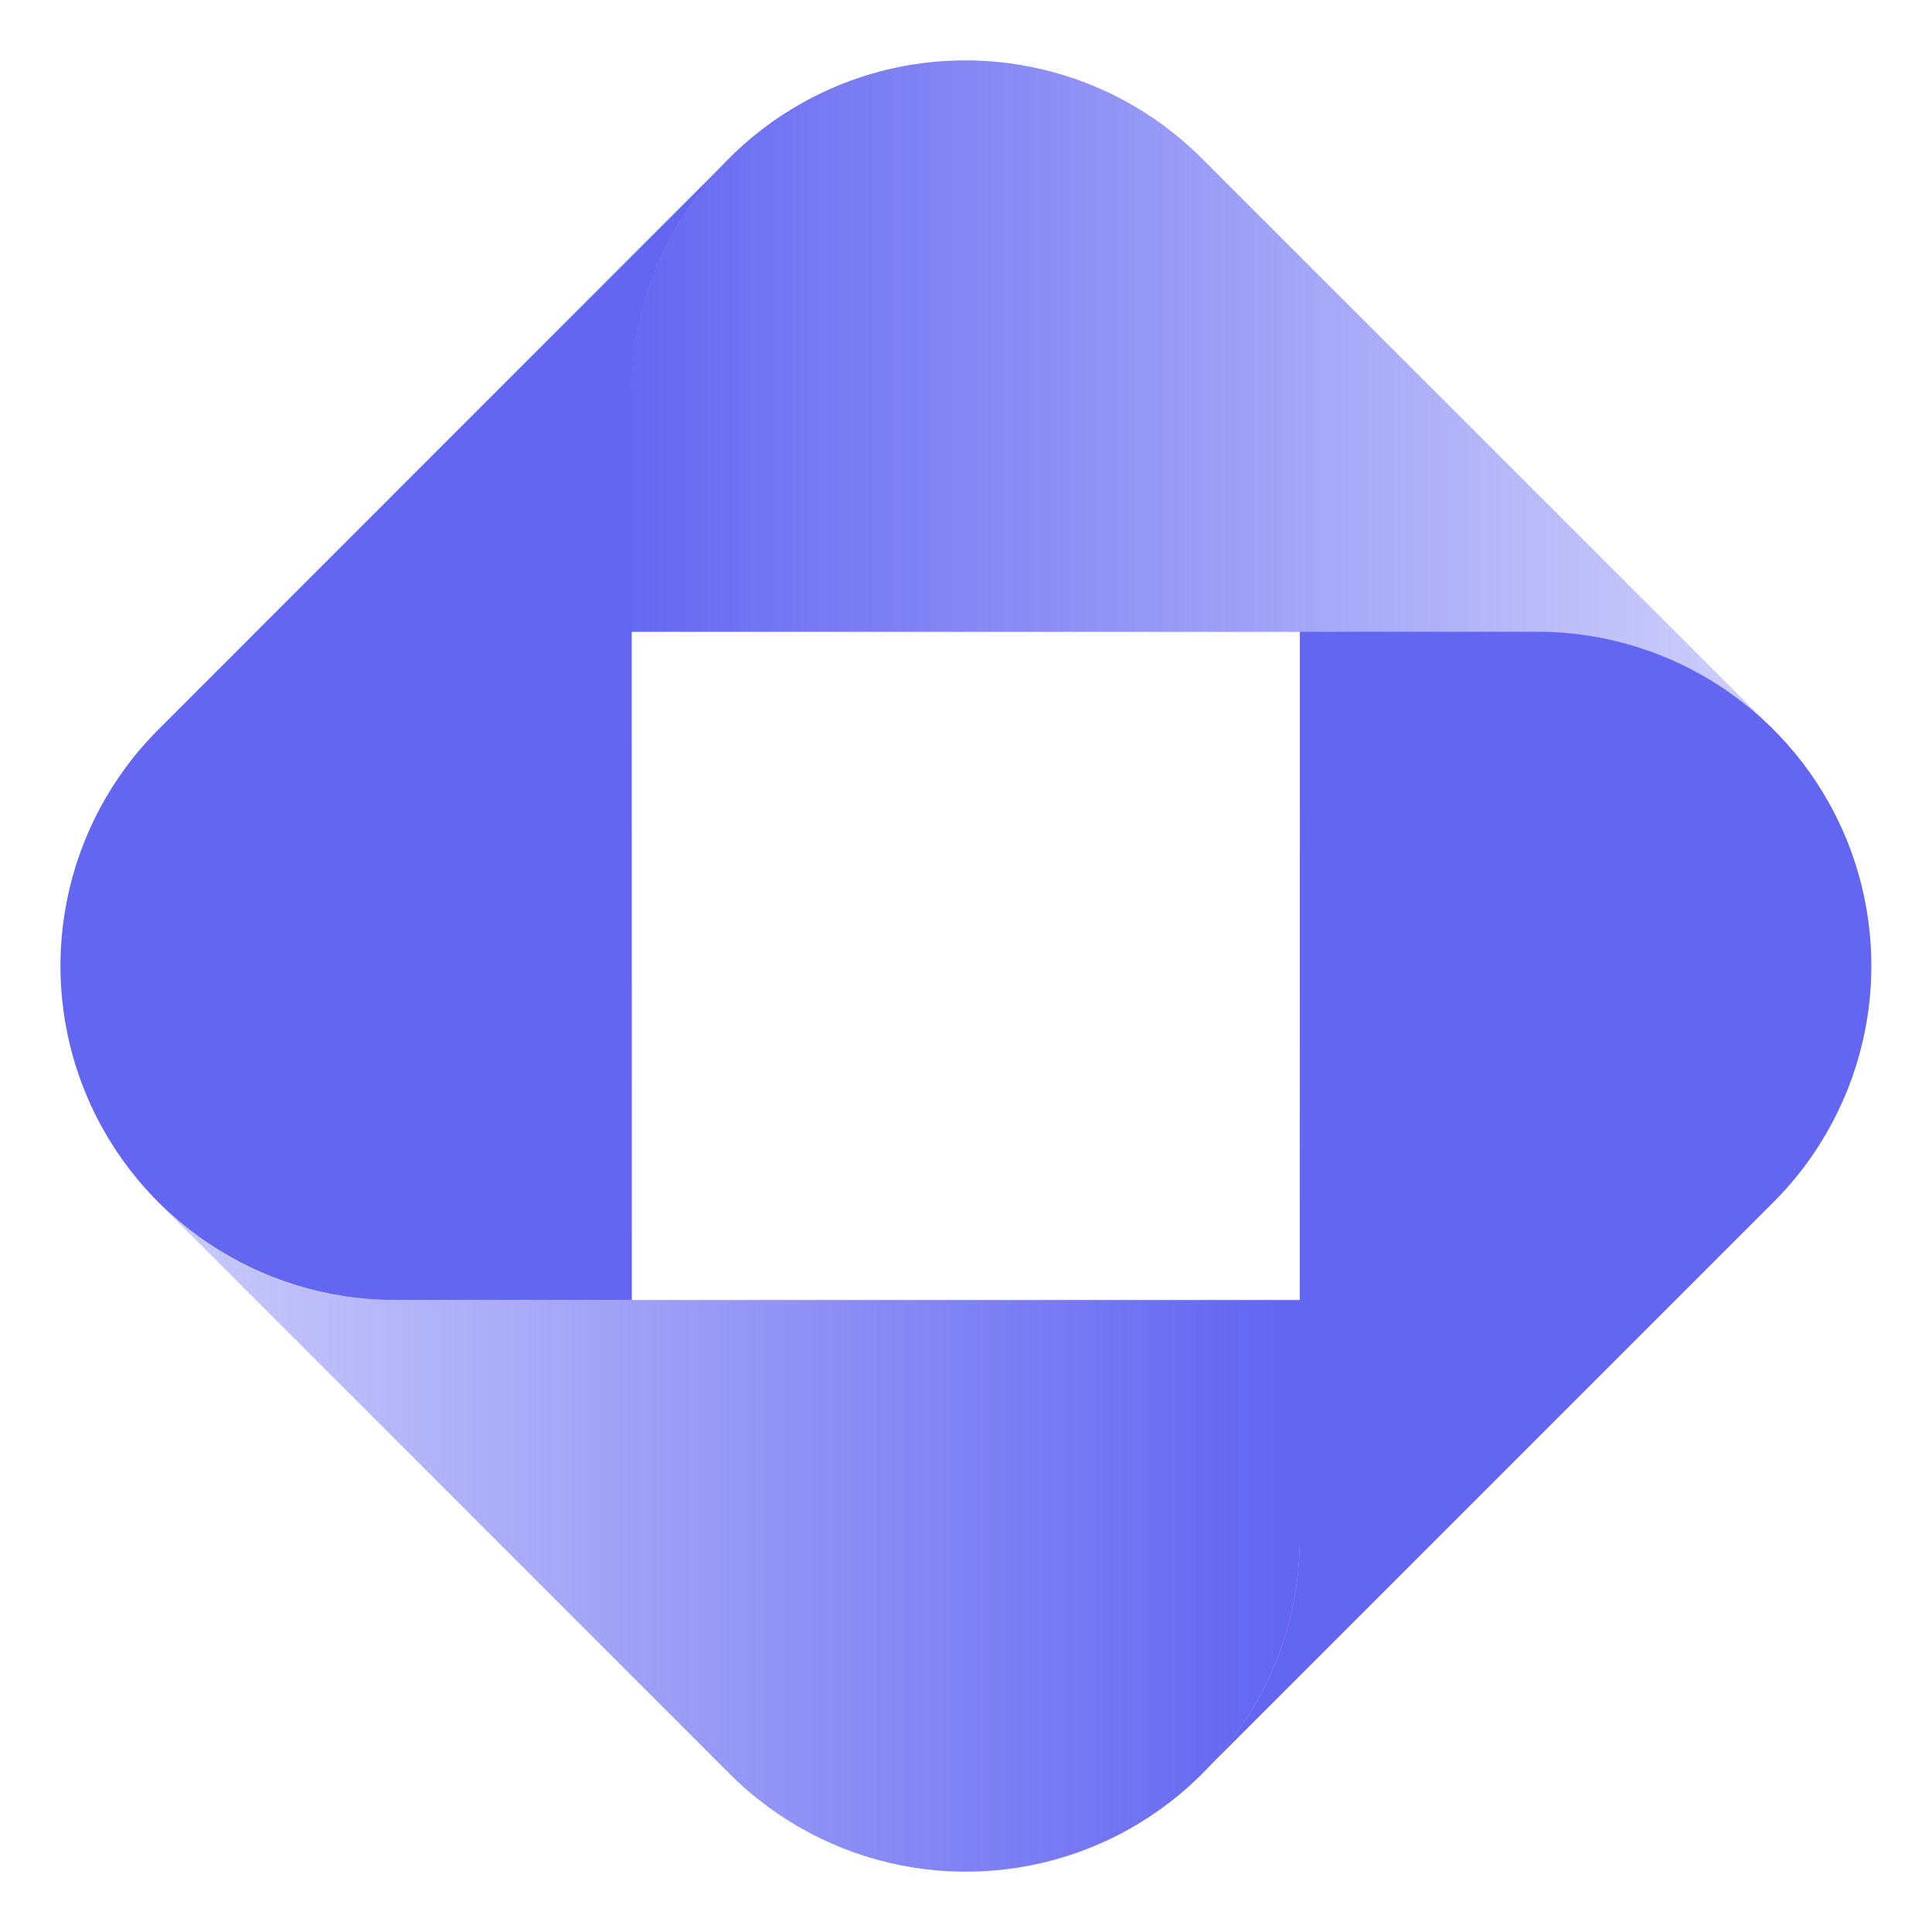
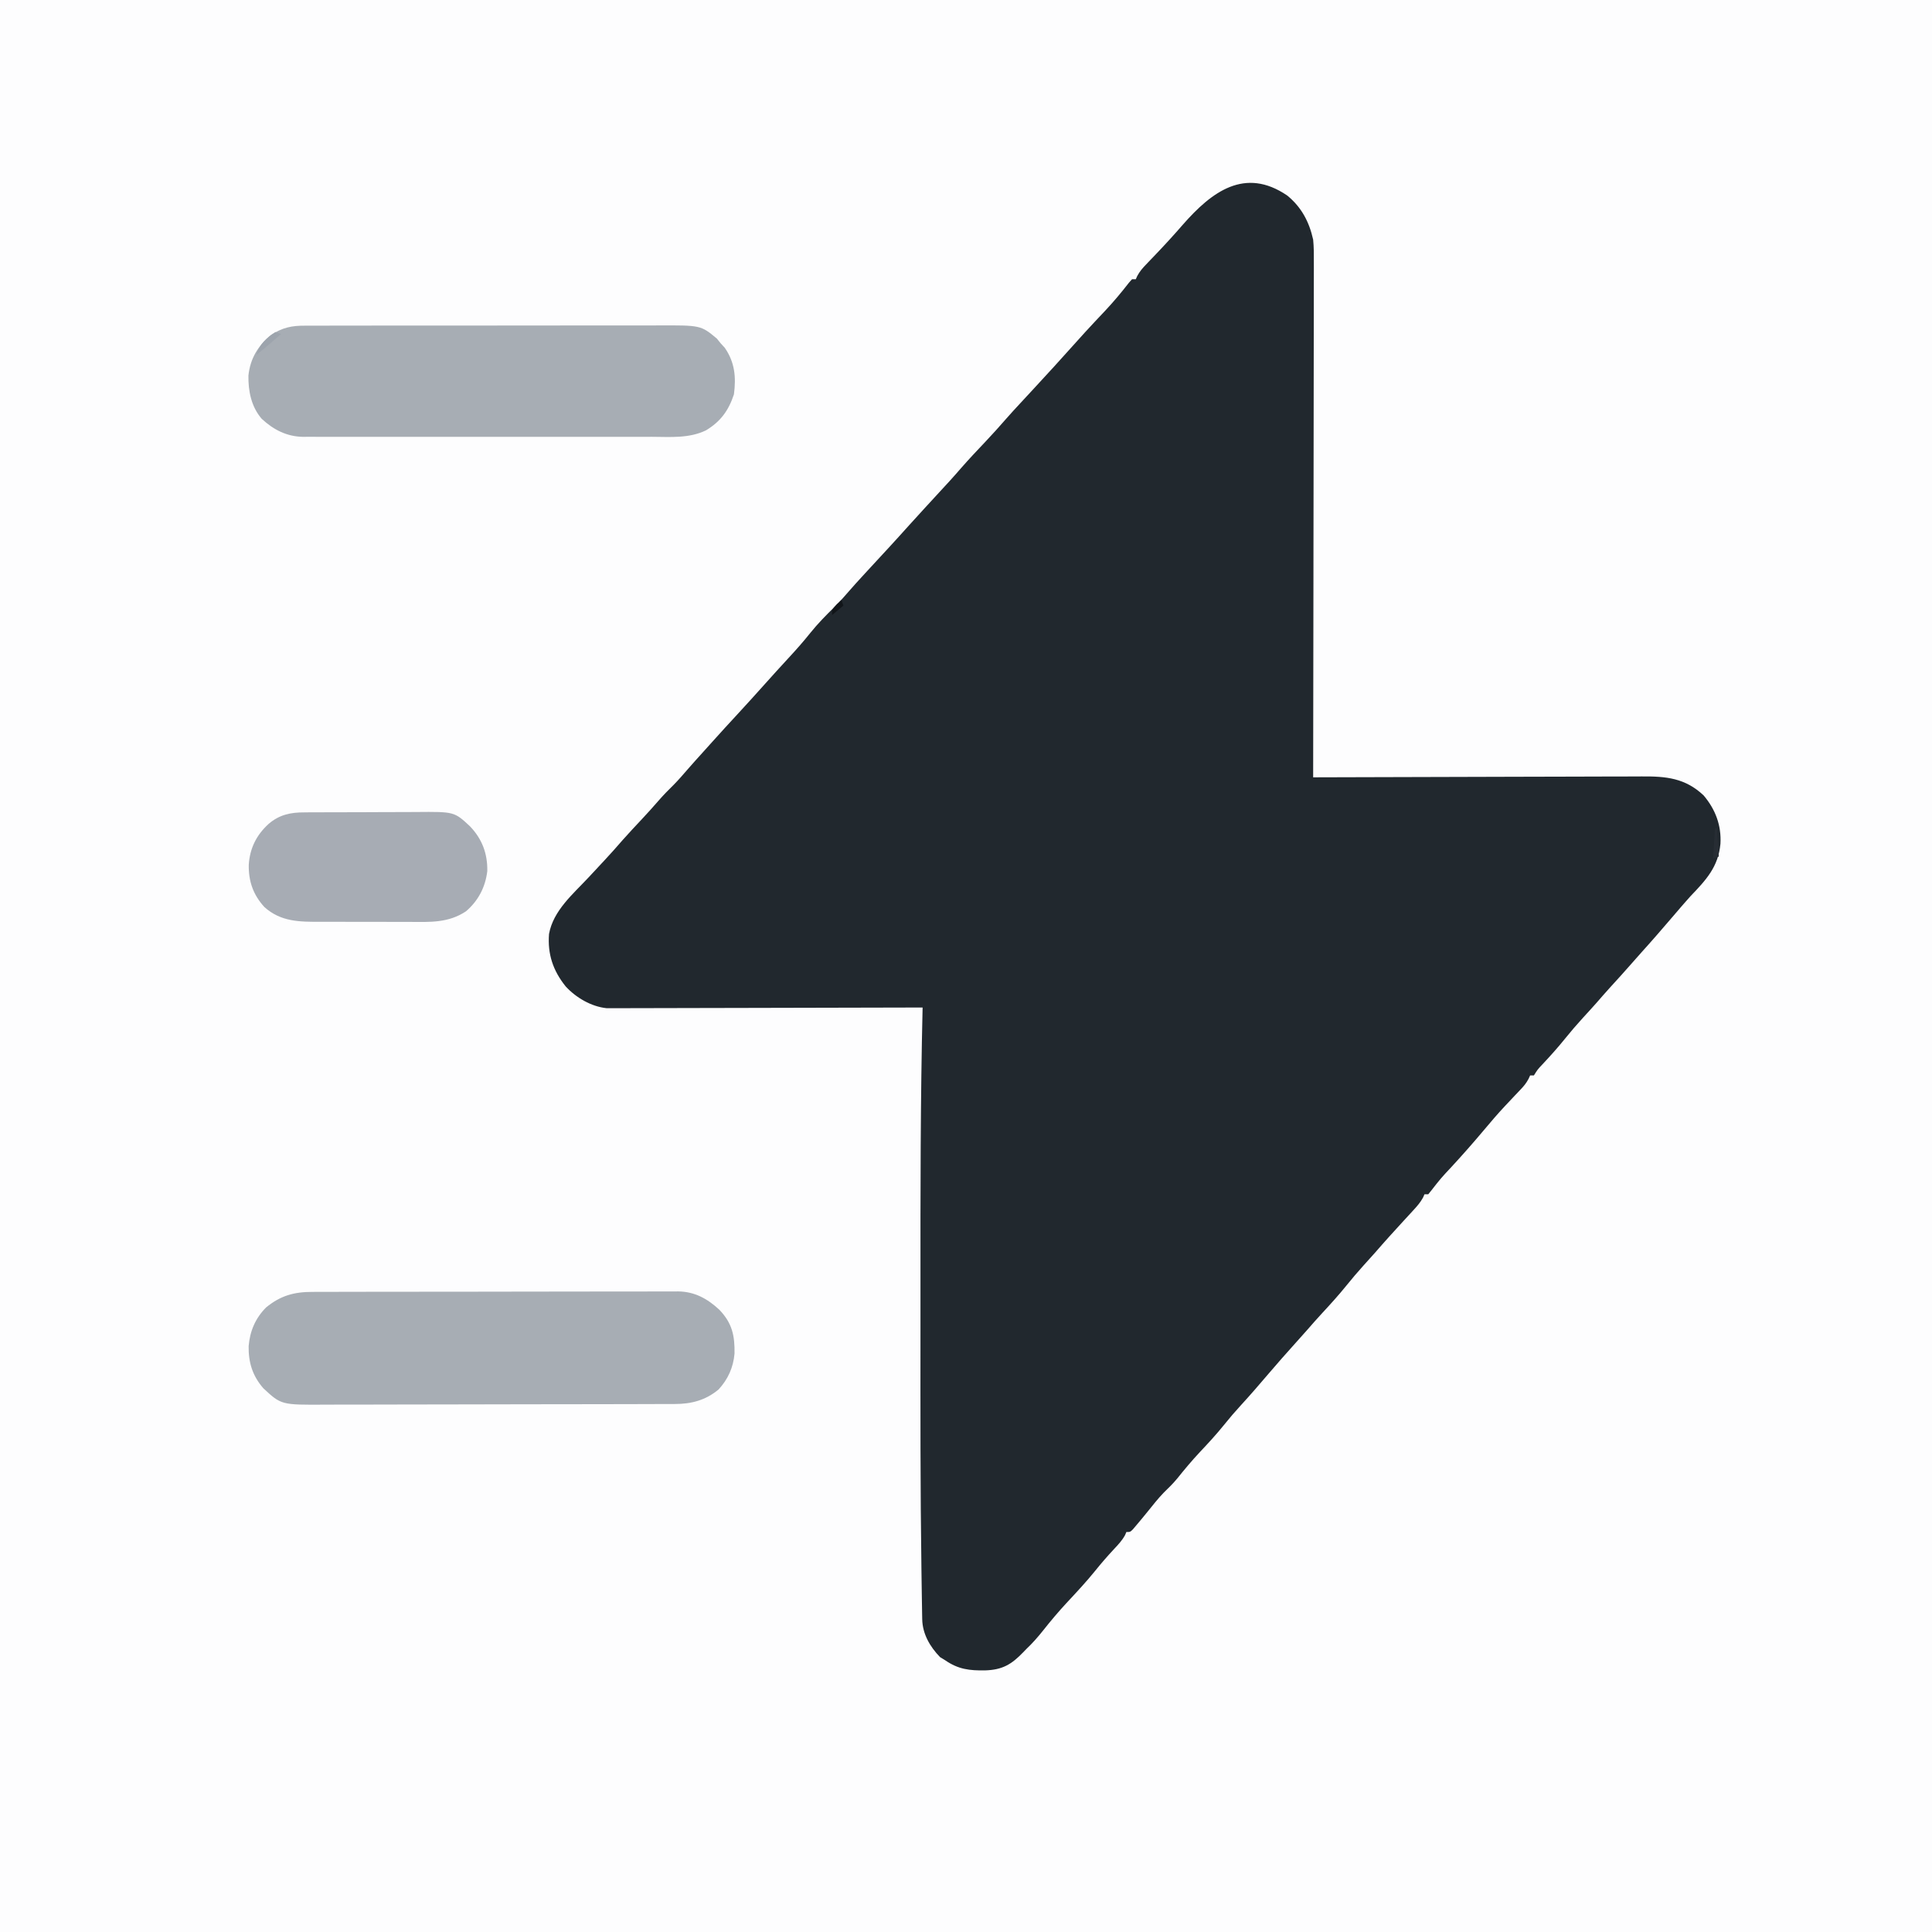
- <svg xmlns="http://www.w3.org/2000/svg" width="32" height="32" fill="none">
-   <path fill="url(#a)" d="M25.46 10.467a5.509 5.509 0 0 1 3.909 1.617l-1.62-1.62-7.847-7.844a5.533 5.533 0 0 0-9.445 3.911v3.934l15.002.002Z" />
-   <path fill="#6366F1" d="M10.463 6.534a5.518 5.518 0 0 1 1.617-3.91l-1.62 1.62-7.84 7.843a5.534 5.534 0 0 0 3.911 9.445h3.934l-.002-14.998ZM21.528 25.465a5.507 5.507 0 0 1-1.618 3.91l1.62-1.62 7.847-7.847a5.534 5.534 0 0 0-3.913-9.445H21.53l-.002 15.002Z" />
-   <path fill="url(#b)" d="M6.529 21.532a5.507 5.507 0 0 1-3.908-1.618l1.62 1.62 7.845 7.847a5.533 5.533 0 0 0 9.445-3.914v-3.935H6.529Z" />
-   <defs>
-     <linearGradient id="a" x1="10" x2="29" y1="11" y2="11" gradientUnits="userSpaceOnUse">
-       <stop stop-color="#6366F1" />
-       <stop offset="1" stop-color="#6366F1" stop-opacity=".32" />
-     </linearGradient>
-     <linearGradient id="b" x1="2.164" x2="21.162" y1="29.916" y2="29.916" gradientUnits="userSpaceOnUse">
-       <stop stop-color="#6366F1" stop-opacity=".32" />
-       <stop offset="1" stop-color="#6366F1" />
-     </linearGradient>
-   </defs>
+ <svg xmlns="http://www.w3.org/2000/svg" version="1.1" width="1024" height="1024">
+   <path d="M0 0 C337.92 0 675.84 0 1024 0 C1024 337.92 1024 675.84 1024 1024 C686.08 1024 348.16 1024 0 1024 C0 686.08 0 348.16 0 0 Z " fill="#FDFDFE" transform="translate(0,0)" />
+   <path d="M0 0 C7.579 6.194 11.65 13.954 13.75 23.375 C14.144 27.389 14.143 31.367 14.111 35.397 C14.113 36.57 14.116 37.742 14.119 38.95 C14.123 42.177 14.113 45.403 14.098 48.63 C14.085 52.12 14.09 55.61 14.092 59.1 C14.093 65.138 14.084 71.176 14.067 77.213 C14.043 85.942 14.035 94.672 14.031 103.401 C14.025 117.565 14.005 131.73 13.976 145.895 C13.949 159.649 13.928 173.404 13.915 187.159 C13.914 188.008 13.913 188.857 13.912 189.731 C13.908 193.989 13.905 198.246 13.901 202.504 C13.87 237.794 13.817 273.085 13.75 308.375 C14.72 308.371 15.69 308.368 16.689 308.364 C40.31 308.275 63.93 308.209 87.551 308.168 C98.973 308.147 110.396 308.119 121.819 308.073 C131.777 308.033 141.735 308.008 151.693 307.999 C156.964 307.993 162.235 307.981 167.505 307.952 C172.471 307.925 177.437 307.917 182.403 307.923 C184.221 307.921 186.039 307.914 187.857 307.898 C200.755 307.794 210.943 308.734 220.703 317.957 C227.004 325.4 230.167 333.881 229.625 343.562 C228.479 355.835 222.036 362.735 213.75 371.375 C212.615 372.637 211.489 373.907 210.375 375.188 C209.828 375.815 209.282 376.443 208.719 377.09 C207.131 378.933 205.548 380.779 203.969 382.629 C198.636 388.871 193.275 395.071 187.758 401.152 C185.92 403.187 184.111 405.243 182.312 407.312 C178.659 411.508 174.905 415.609 171.156 419.719 C168.595 422.546 166.086 425.412 163.586 428.293 C161.384 430.79 159.129 433.236 156.875 435.688 C153.567 439.31 150.39 442.992 147.312 446.812 C143.49 451.558 139.458 456.051 135.291 460.492 C132.719 463.214 132.719 463.214 130.75 466.375 C130.09 466.375 129.43 466.375 128.75 466.375 C128.478 466.97 128.205 467.564 127.925 468.177 C126.78 470.319 125.624 471.795 123.957 473.547 C123.413 474.124 122.869 474.702 122.308 475.297 C121.444 476.202 121.444 476.202 120.562 477.125 C119.373 478.389 118.184 479.653 116.996 480.918 C116.429 481.52 115.861 482.123 115.277 482.744 C111.466 486.816 107.859 491.054 104.273 495.324 C98.746 501.906 93.101 508.335 87.266 514.645 C81.44 520.883 81.44 520.883 76.188 527.594 C75.713 528.182 75.239 528.769 74.75 529.375 C74.09 529.375 73.43 529.375 72.75 529.375 C72.379 530.224 72.379 530.224 72 531.09 C70.543 533.753 68.809 535.706 66.75 537.938 C65.948 538.813 65.146 539.688 64.32 540.59 C63.472 541.509 62.624 542.428 61.75 543.375 C60.04 545.249 58.332 547.124 56.625 549 C55.788 549.919 54.952 550.838 54.09 551.785 C51.533 554.615 49.019 557.479 46.52 560.359 C44.499 562.661 42.437 564.923 40.375 567.188 C37.265 570.629 34.285 574.138 31.375 577.75 C27.214 582.893 22.806 587.75 18.312 592.598 C15.651 595.482 13.063 598.418 10.492 601.383 C8.435 603.735 6.344 606.055 4.25 608.375 C-0.571 613.723 -5.329 619.118 -10 624.598 C-14.741 630.156 -19.491 635.684 -24.438 641.062 C-27.608 644.515 -30.63 648.03 -33.562 651.688 C-37.634 656.739 -41.993 661.45 -46.439 666.167 C-50.61 670.619 -54.46 675.233 -58.273 679.996 C-60.509 682.687 -62.924 685.078 -65.438 687.504 C-68.528 690.694 -71.246 694.189 -74.035 697.641 C-76.059 700.139 -78.101 702.616 -80.188 705.062 C-80.733 705.706 -81.278 706.349 -81.84 707.012 C-83.25 708.375 -83.25 708.375 -85.25 708.375 C-85.486 708.931 -85.722 709.486 -85.965 710.059 C-87.563 712.939 -89.555 715.039 -91.812 717.438 C-95.226 721.108 -98.49 724.835 -101.625 728.75 C-106.456 734.737 -111.679 740.317 -116.921 745.941 C-121.288 750.651 -125.391 755.526 -129.375 760.562 C-132.158 764.067 -134.998 767.29 -138.25 770.375 C-138.806 770.951 -139.361 771.527 -139.934 772.121 C-146.229 778.633 -150.975 781.42 -160.14 781.718 C-168.352 781.836 -174.298 781.183 -181.25 776.375 C-182.157 775.818 -183.065 775.261 -184 774.688 C-189.355 769.184 -193.316 762.343 -193.453 754.601 C-193.473 753.607 -193.492 752.612 -193.513 751.587 C-193.529 750.484 -193.545 749.382 -193.562 748.246 C-193.583 747.067 -193.603 745.888 -193.624 744.673 C-193.679 741.355 -193.729 738.036 -193.775 734.718 C-193.805 732.57 -193.836 730.423 -193.868 728.275 C-194.483 685.886 -194.401 643.492 -194.379 601.099 C-194.375 593.186 -194.376 585.272 -194.38 577.359 C-194.406 528.355 -194.407 479.367 -193.25 430.375 C-194.125 430.378 -195 430.381 -195.901 430.383 C-217.192 430.45 -238.483 430.499 -259.774 430.53 C-270.07 430.546 -280.367 430.567 -290.663 430.601 C-299.637 430.631 -308.612 430.651 -317.587 430.657 C-322.338 430.661 -327.09 430.67 -331.841 430.692 C-336.316 430.713 -340.789 430.719 -345.264 430.714 C-346.904 430.715 -348.544 430.721 -350.184 430.733 C-352.429 430.748 -354.672 430.744 -356.916 430.736 C-358.171 430.739 -359.426 430.741 -360.718 430.744 C-368.858 429.893 -376.926 425.193 -382.438 419.188 C-389.179 410.789 -392.083 402.026 -391.25 391.375 C-388.987 378.96 -378.513 370.218 -370.25 361.375 C-367.999 358.96 -365.749 356.543 -363.5 354.125 C-362.941 353.525 -362.382 352.924 -361.806 352.306 C-358.531 348.781 -355.329 345.207 -352.188 341.562 C-348.87 337.817 -345.435 334.18 -342.021 330.523 C-339.085 327.372 -336.187 324.201 -333.375 320.938 C-330.717 317.854 -327.892 315 -324.992 312.145 C-322.589 309.704 -320.363 307.127 -318.125 304.535 C-315.313 301.295 -312.433 298.118 -309.559 294.934 C-308.069 293.282 -306.582 291.629 -305.098 289.973 C-300.345 284.67 -295.535 279.425 -290.699 274.199 C-286.169 269.299 -281.701 264.346 -277.25 259.375 C-272.916 254.542 -268.573 249.721 -264.16 244.96 C-260.201 240.684 -256.386 236.371 -252.75 231.812 C-248.747 226.834 -244.357 222.386 -239.805 217.922 C-237.097 215.222 -234.59 212.419 -232.105 209.516 C-229.805 206.862 -227.438 204.273 -225.062 201.688 C-224.365 200.928 -224.365 200.928 -223.653 200.153 C-221.17 197.454 -218.682 194.759 -216.191 192.066 C-215.169 190.961 -214.147 189.856 -213.125 188.75 C-212.62 188.203 -212.114 187.657 -211.593 187.093 C-207.867 183.058 -204.186 178.984 -200.52 174.895 C-197.986 172.082 -195.434 169.289 -192.875 166.5 C-192.416 166 -191.958 165.5 -191.485 164.985 C-189.109 162.397 -186.731 159.811 -184.352 157.227 C-183.635 156.447 -183.635 156.447 -182.904 155.652 C-181.588 154.22 -180.27 152.79 -178.953 151.359 C-176.897 149.108 -174.89 146.818 -172.891 144.516 C-168.673 139.68 -164.267 135.032 -159.855 130.375 C-156.114 126.409 -152.473 122.376 -148.898 118.259 C-146.503 115.521 -144.039 112.852 -141.562 110.188 C-140.521 109.063 -139.479 107.938 -138.438 106.812 C-137.375 105.667 -136.312 104.521 -135.25 103.375 C-127.492 94.999 -119.787 86.583 -112.188 78.062 C-108.793 74.269 -105.379 70.501 -101.887 66.797 C-100.674 65.511 -99.462 64.224 -98.25 62.938 C-97.649 62.3 -97.049 61.663 -96.43 61.007 C-92.001 56.272 -87.893 51.382 -83.922 46.254 C-83.37 45.634 -82.818 45.014 -82.25 44.375 C-81.59 44.375 -80.93 44.375 -80.25 44.375 C-79.991 43.794 -79.732 43.213 -79.466 42.614 C-78.155 40.2 -76.702 38.525 -74.801 36.547 C-74.117 35.829 -73.433 35.111 -72.729 34.371 C-71.656 33.259 -71.656 33.259 -70.562 32.125 C-65.318 26.652 -60.215 21.103 -55.25 15.375 C-40.048 -1.949 -22.47 -15.299 0 0 Z " fill="#21282E" transform="translate(682.25,103.625)" />
+   <path d="M0 0 C0.853 -0.005 1.706 -0.009 2.585 -0.014 C5.431 -0.026 8.276 -0.025 11.122 -0.023 C13.167 -0.029 15.213 -0.036 17.258 -0.043 C22.806 -0.061 28.353 -0.066 33.901 -0.067 C37.369 -0.069 40.836 -0.073 44.304 -0.078 C56.407 -0.097 68.51 -0.105 80.612 -0.103 C91.886 -0.102 103.16 -0.123 114.434 -0.155 C124.121 -0.181 133.807 -0.192 143.494 -0.19 C149.277 -0.19 155.059 -0.195 160.841 -0.217 C166.279 -0.236 171.718 -0.236 177.157 -0.222 C179.149 -0.22 181.142 -0.224 183.134 -0.236 C185.861 -0.252 188.588 -0.242 191.315 -0.227 C192.097 -0.237 192.879 -0.248 193.685 -0.258 C202.462 -0.149 209.235 3.584 215.562 9.471 C222.35 16.551 223.756 23.17 223.597 32.689 C222.955 40.039 220.146 46.308 215.132 51.732 C208.256 57.445 200.705 59.417 191.98 59.415 C190.695 59.42 190.695 59.42 189.383 59.426 C186.5 59.437 183.617 59.441 180.733 59.444 C178.67 59.451 176.607 59.457 174.544 59.464 C168.93 59.482 163.316 59.492 157.702 59.501 C154.195 59.506 150.687 59.512 147.179 59.518 C136.202 59.537 125.225 59.551 114.249 59.56 C101.581 59.569 88.913 59.596 76.245 59.636 C66.453 59.666 56.661 59.681 46.869 59.684 C41.021 59.687 35.174 59.696 29.326 59.721 C23.821 59.744 18.316 59.748 12.811 59.738 C10.795 59.738 8.779 59.744 6.762 59.758 C-16.66 59.908 -16.66 59.908 -26.181 51.041 C-31.905 44.427 -34.07 37.357 -33.927 28.728 C-33.242 20.739 -30.365 13.978 -24.716 8.267 C-16.992 1.936 -9.792 -0.039 0 0 Z " fill="#A7ADB4" transform="translate(165.7157,684.7326)" />
+   <path d="M0 0 C0.868 -0.005 1.736 -0.011 2.63 -0.016 C5.527 -0.031 8.422 -0.024 11.319 -0.016 C13.4 -0.022 15.482 -0.029 17.564 -0.037 C23.211 -0.055 28.857 -0.054 34.504 -0.048 C39.223 -0.045 43.942 -0.051 48.661 -0.057 C59.799 -0.071 70.936 -0.07 82.073 -0.058 C93.549 -0.047 105.025 -0.061 116.501 -0.088 C126.365 -0.11 136.228 -0.117 146.092 -0.111 C151.978 -0.107 157.864 -0.11 163.75 -0.127 C169.289 -0.142 174.827 -0.138 180.366 -0.12 C182.394 -0.116 184.421 -0.119 186.448 -0.13 C209.569 -0.24 209.569 -0.24 218.083 6.825 C218.764 7.671 219.445 8.516 220.146 9.388 C220.847 10.151 221.548 10.914 222.271 11.7 C227.601 19.34 228.351 27.264 227.146 36.388 C224.318 45.011 220.013 50.867 212.311 55.489 C203.302 59.833 193.451 58.948 183.693 58.905 C181.617 58.911 179.542 58.918 177.466 58.926 C171.85 58.945 166.235 58.938 160.619 58.925 C154.733 58.915 148.846 58.924 142.959 58.931 C133.076 58.938 123.193 58.928 113.31 58.909 C101.894 58.887 90.479 58.894 79.064 58.916 C69.25 58.935 59.435 58.937 49.621 58.927 C43.765 58.92 37.909 58.92 32.053 58.933 C26.548 58.944 21.043 58.936 15.538 58.913 C13.521 58.908 11.505 58.909 9.488 58.918 C6.728 58.929 3.969 58.915 1.209 58.896 C0.022 58.909 0.022 58.909 -1.19 58.923 C-9.82 58.803 -16.856 55.185 -23.128 49.388 C-28.666 42.972 -30.307 34.716 -30.186 26.462 C-29.208 17.403 -25.195 10.812 -18.331 5.009 C-12.162 0.971 -7.227 -0.054 0 0 Z " fill="#A7ADB4" transform="translate(161.8541,172.6123)" />
+   <path d="M0 0 C1.206 -0.013 1.206 -0.013 2.437 -0.026 C5.078 -0.049 7.719 -0.05 10.36 -0.049 C12.209 -0.056 14.059 -0.064 15.908 -0.072 C19.779 -0.085 23.65 -0.087 27.521 -0.081 C32.46 -0.075 37.398 -0.106 42.338 -0.146 C46.156 -0.172 49.975 -0.175 53.794 -0.171 C55.614 -0.173 57.433 -0.183 59.253 -0.2 C79.442 -0.377 79.442 -0.377 87.771 7.397 C94.161 14.064 97.101 21.845 96.927 31.115 C95.914 39.652 92.134 46.849 85.653 52.42 C76.387 58.608 66.67 58.139 55.993 58.049 C54.194 58.05 52.395 58.052 50.597 58.056 C46.844 58.059 43.091 58.044 39.338 58.017 C34.552 57.983 29.766 57.989 24.979 58.008 C21.27 58.018 17.561 58.009 13.852 57.994 C12.088 57.989 10.324 57.989 8.56 57.996 C-2.605 58.021 -12.461 58.034 -21.222 50.17 C-27.176 43.64 -29.638 36.511 -29.495 27.783 C-28.948 19.067 -25.444 11.998 -18.972 6.107 C-13.288 1.221 -7.31 -0.029 0 0 Z " fill="#A7ACB4" transform="translate(161.3469,430.5801)" />
+   <path d="M0 0 C0.99 0.33 1.98 0.66 3 1 C-1.26 4.764 -5.518 8.499 -10 12 C-8.69 6.598 -4.567 2.912 0 0 Z " fill="#9DA4AD" transform="translate(146,176)" />
+   <path d="M0 0 C0.33 0 0.66 0 1 0 C1.33 4.95 1.66 9.9 2 15 C1.01 15.33 0.02 15.66 -1 16 C-0.67 10.72 -0.34 5.44 0 0 Z " fill="#272D34" transform="translate(909,439)" />
+   <path d="M0 0 C0.33 0.99 0.66 1.98 1 3 C-1.97 5.475 -1.97 5.475 -5 8 C-5 5 -5 5 -2.5 2.312 C-1.675 1.549 -0.85 0.786 0 0 Z " fill="#111519" transform="translate(446,318)" />
</svg>
